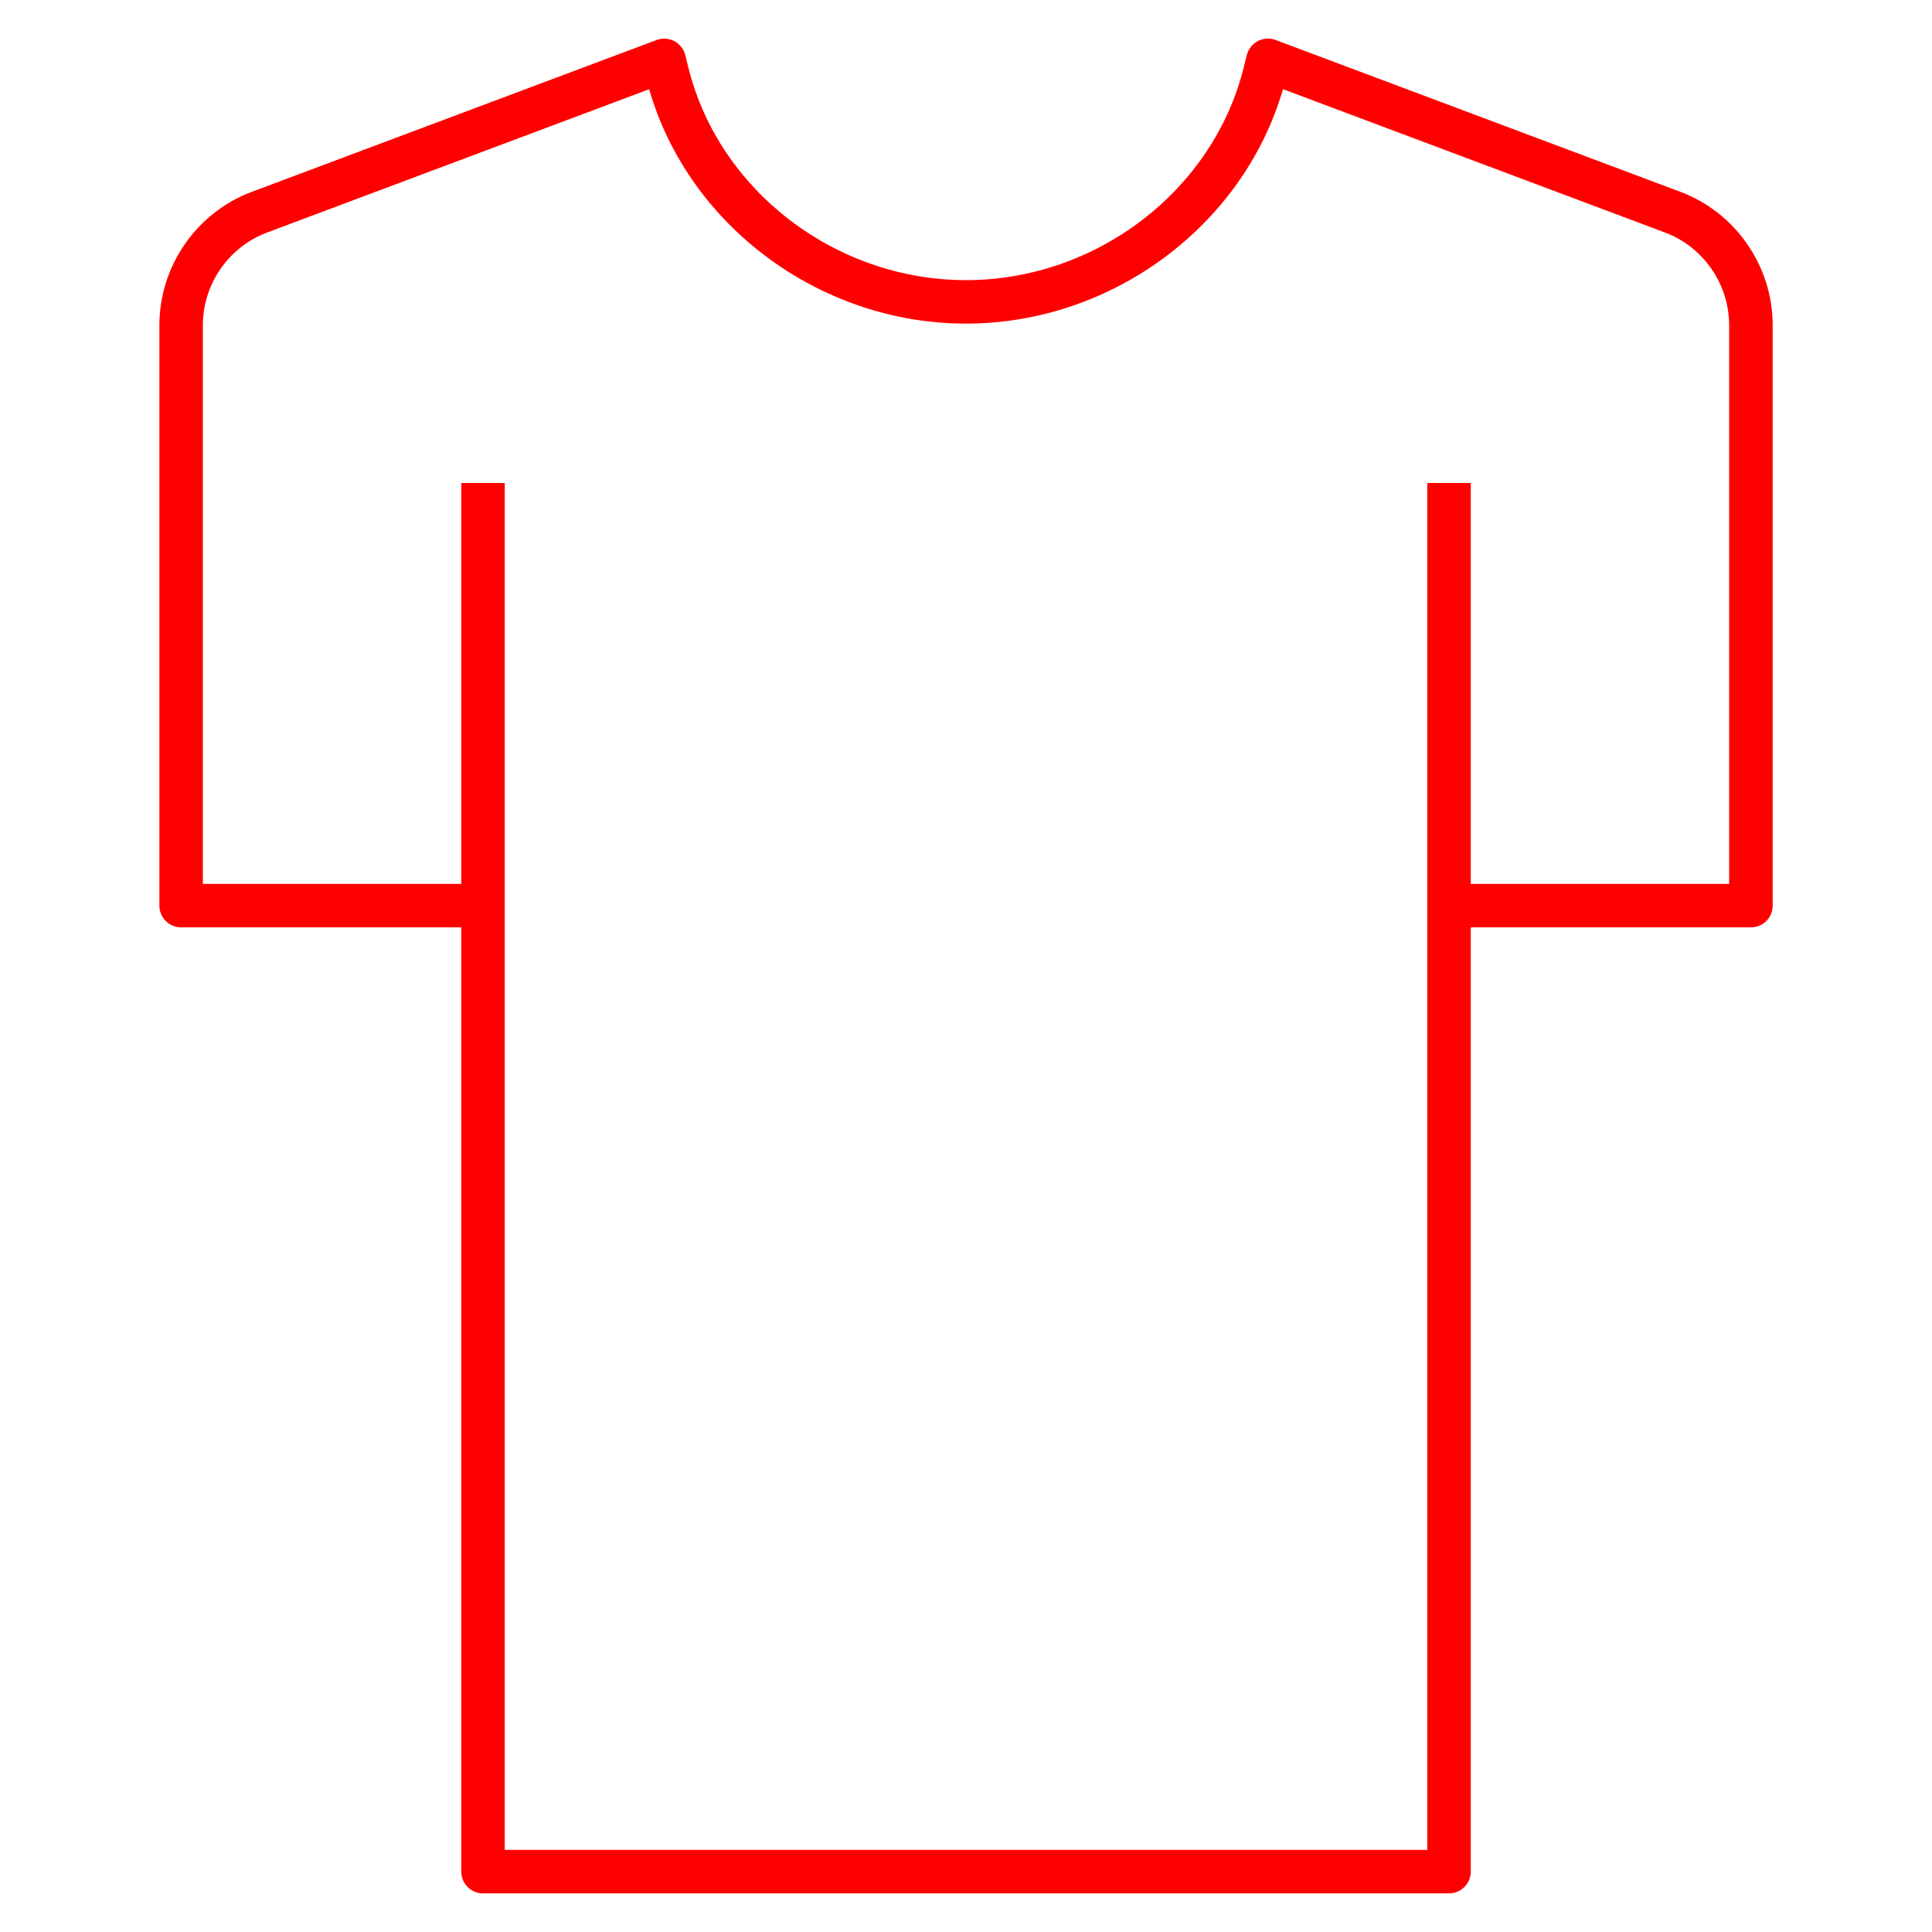
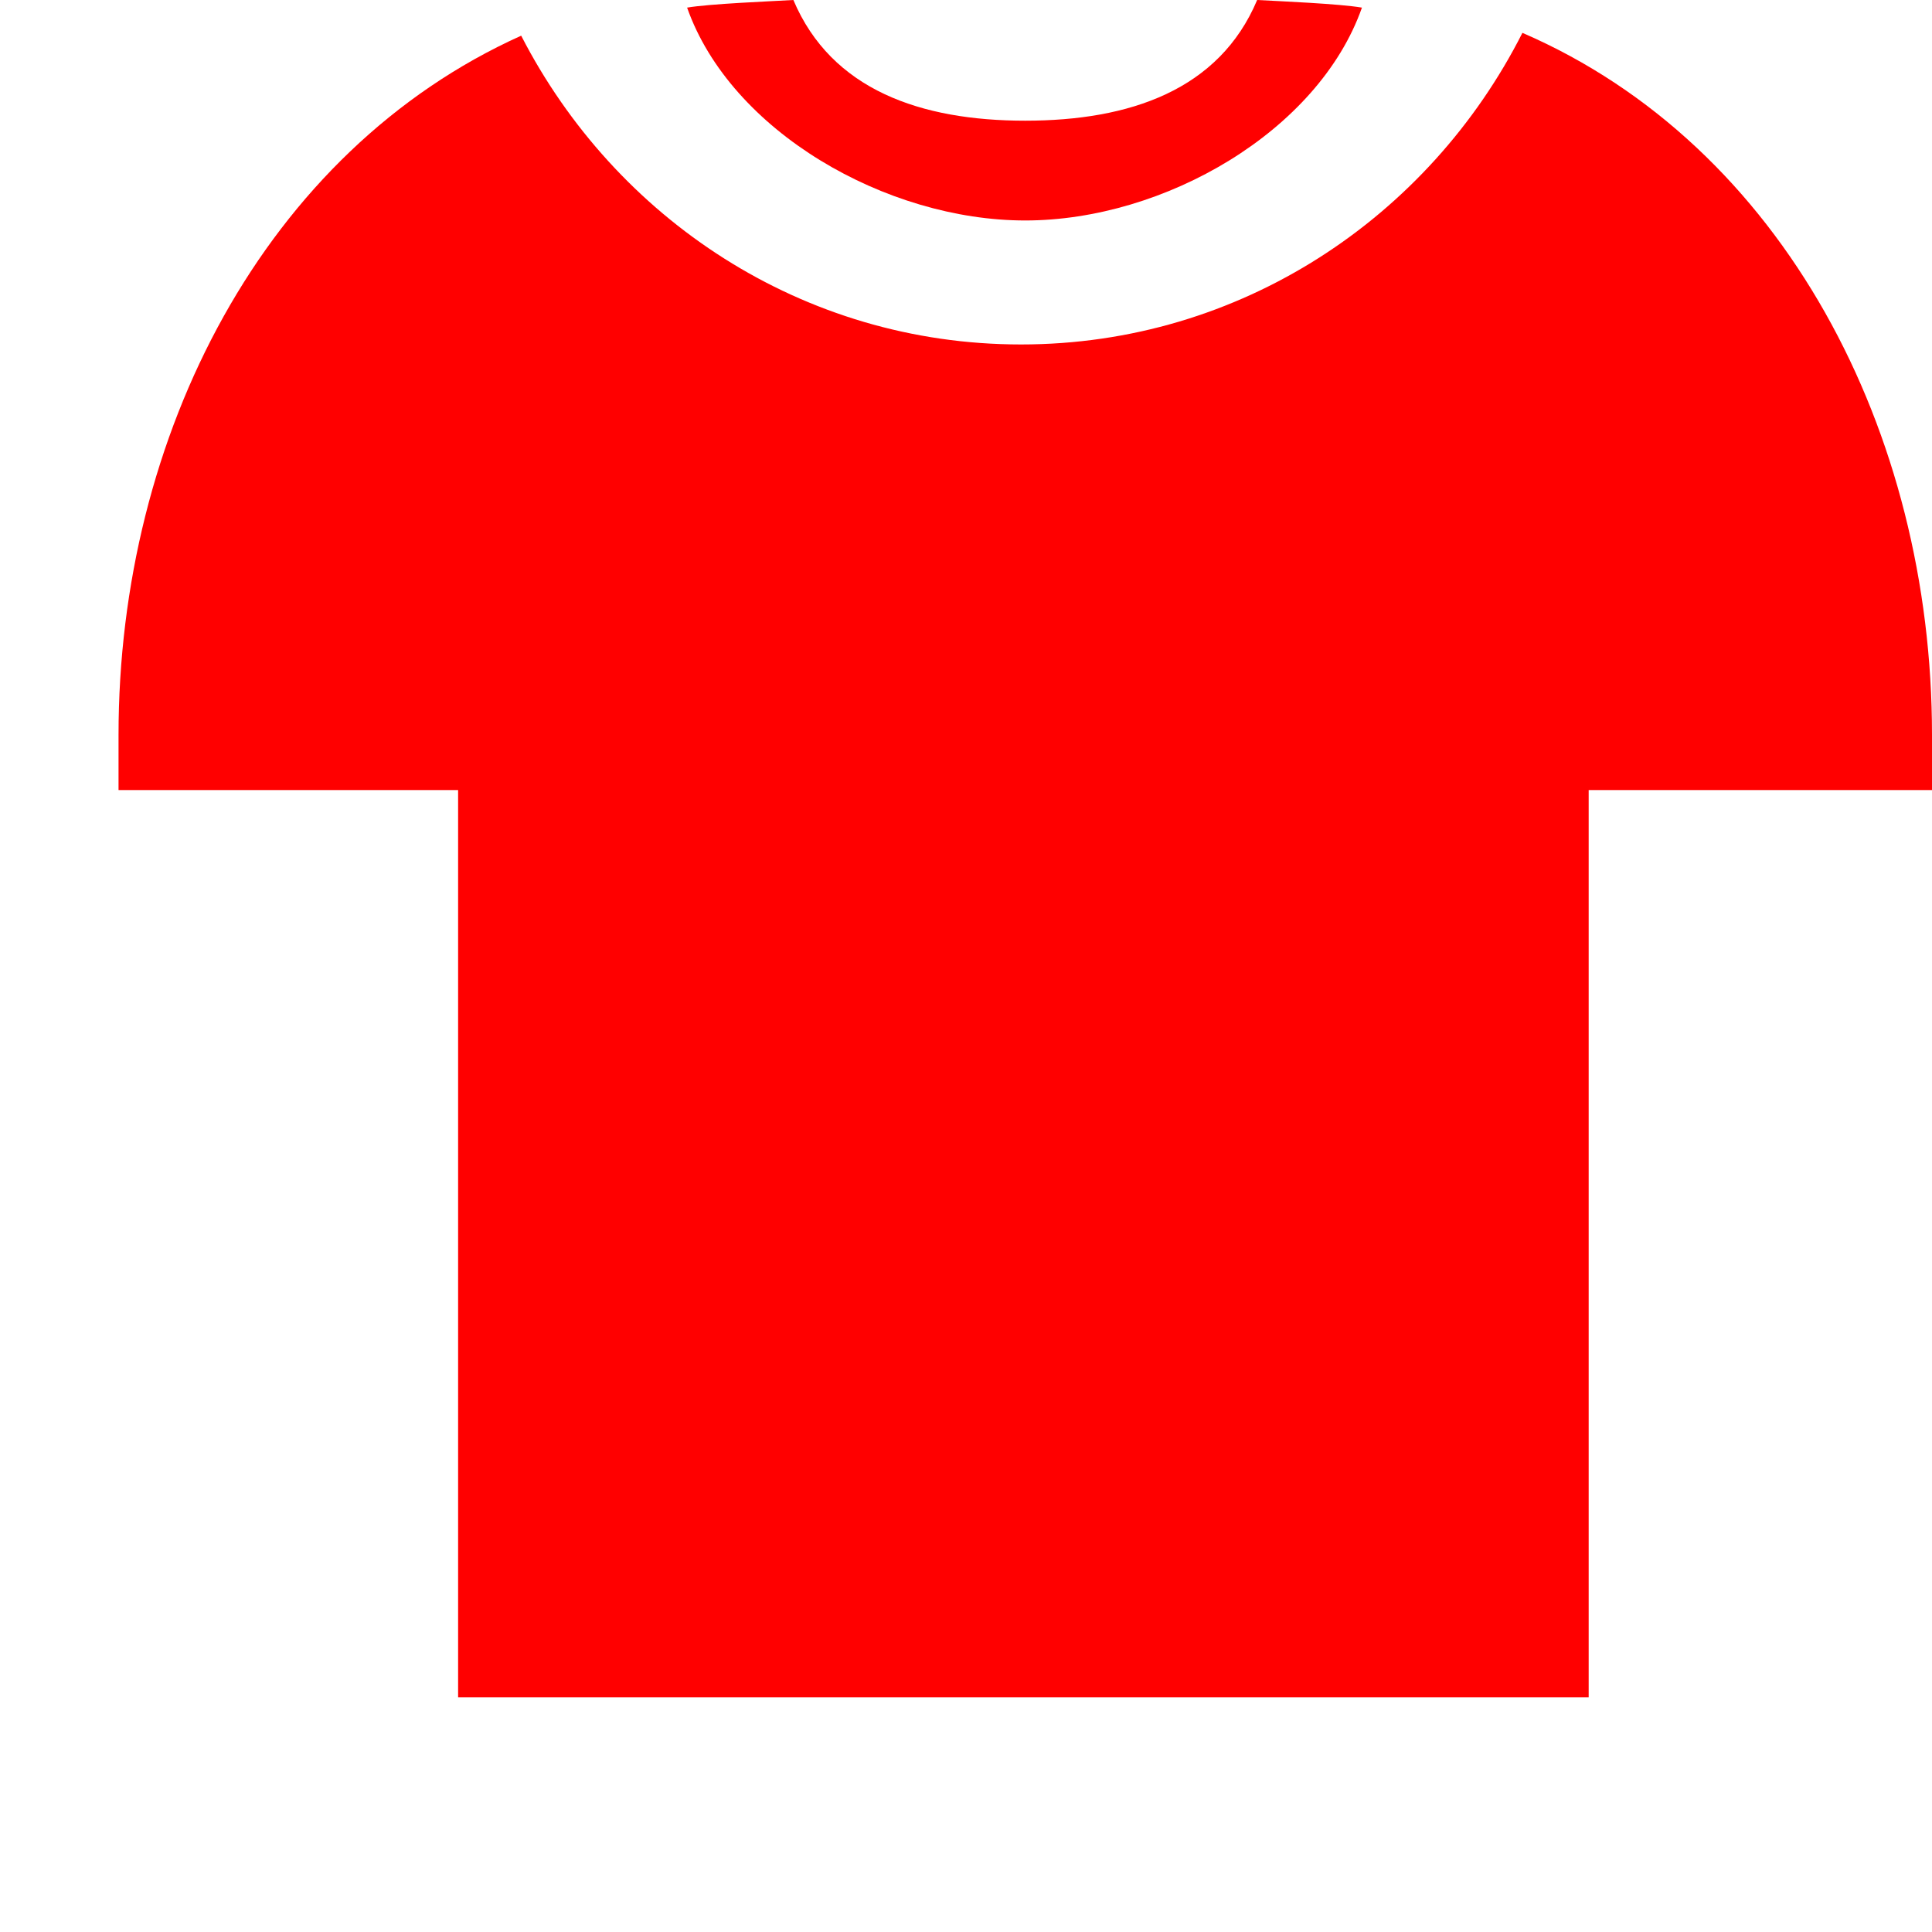
- <svg xmlns="http://www.w3.org/2000/svg" enable-background="new 0 0 32 32" viewBox="0 0 32 32">
-   <path d="m24 31.36h-16c-.199 0-.36-.161-.36-.36v-15.64h-4.64c-.199 0-.36-.161-.36-.36v-9.614c0-.979.615-1.867 1.532-2.209l6.702-2.514c.097-.036.204-.029.294.018.091.048.157.132.182.231l.053.213c.508 2.037 2.442 3.515 4.597 3.515 2.154 0 4.088-1.478 4.598-3.515l.053-.212c.024-.1.091-.184.182-.232.093-.048.2-.056.294-.019l6.702 2.514c.916.342 1.532 1.23 1.532 2.209v9.615c0 .199-.161.36-.36.36h-4.64v15.64c-.001.199-.162.36-.361.36zm-15.64-.72h15.28v-22.64h.721v6.64h4.279v-9.254c0-.68-.427-1.297-1.063-1.535l-6.327-2.374c-.656 2.261-2.834 3.883-5.25 3.883-2.418 0-4.596-1.622-5.248-3.882l-6.328 2.373c-.636.238-1.064.855-1.064 1.535v9.254h4.28v-6.64h.72z" fill="#ff0000" />
+ <svg xmlns="http://www.w3.org/2000/svg" viewBox="0 0 17 17">
+   <g fill="#ff0000" fill-rule="evenodd" transform="translate(1)">
+     <path d="m8.021 1.062c-.917 0-1.705-.27-2.04-1.062-.206.012-.735.033-.935.067.383 1.088 1.752 1.873 2.975 1.873s2.58-.785 2.963-1.873c-.199-.034-.719-.056-.922-.067-.334.793-1.123 1.062-2.041 1.062z" />
+     <path d="m12.396.289c-.82 1.62-2.479 2.742-4.412 2.742-1.924 0-3.572-1.11-4.398-2.717-2.256 1.016-3.543 3.516-3.543 6.152v.486h2.988v7.983h9.948v-7.983h3.021v-.486c0-2.663-1.306-5.183-3.604-6.177z" />
+   </g>
</svg>
